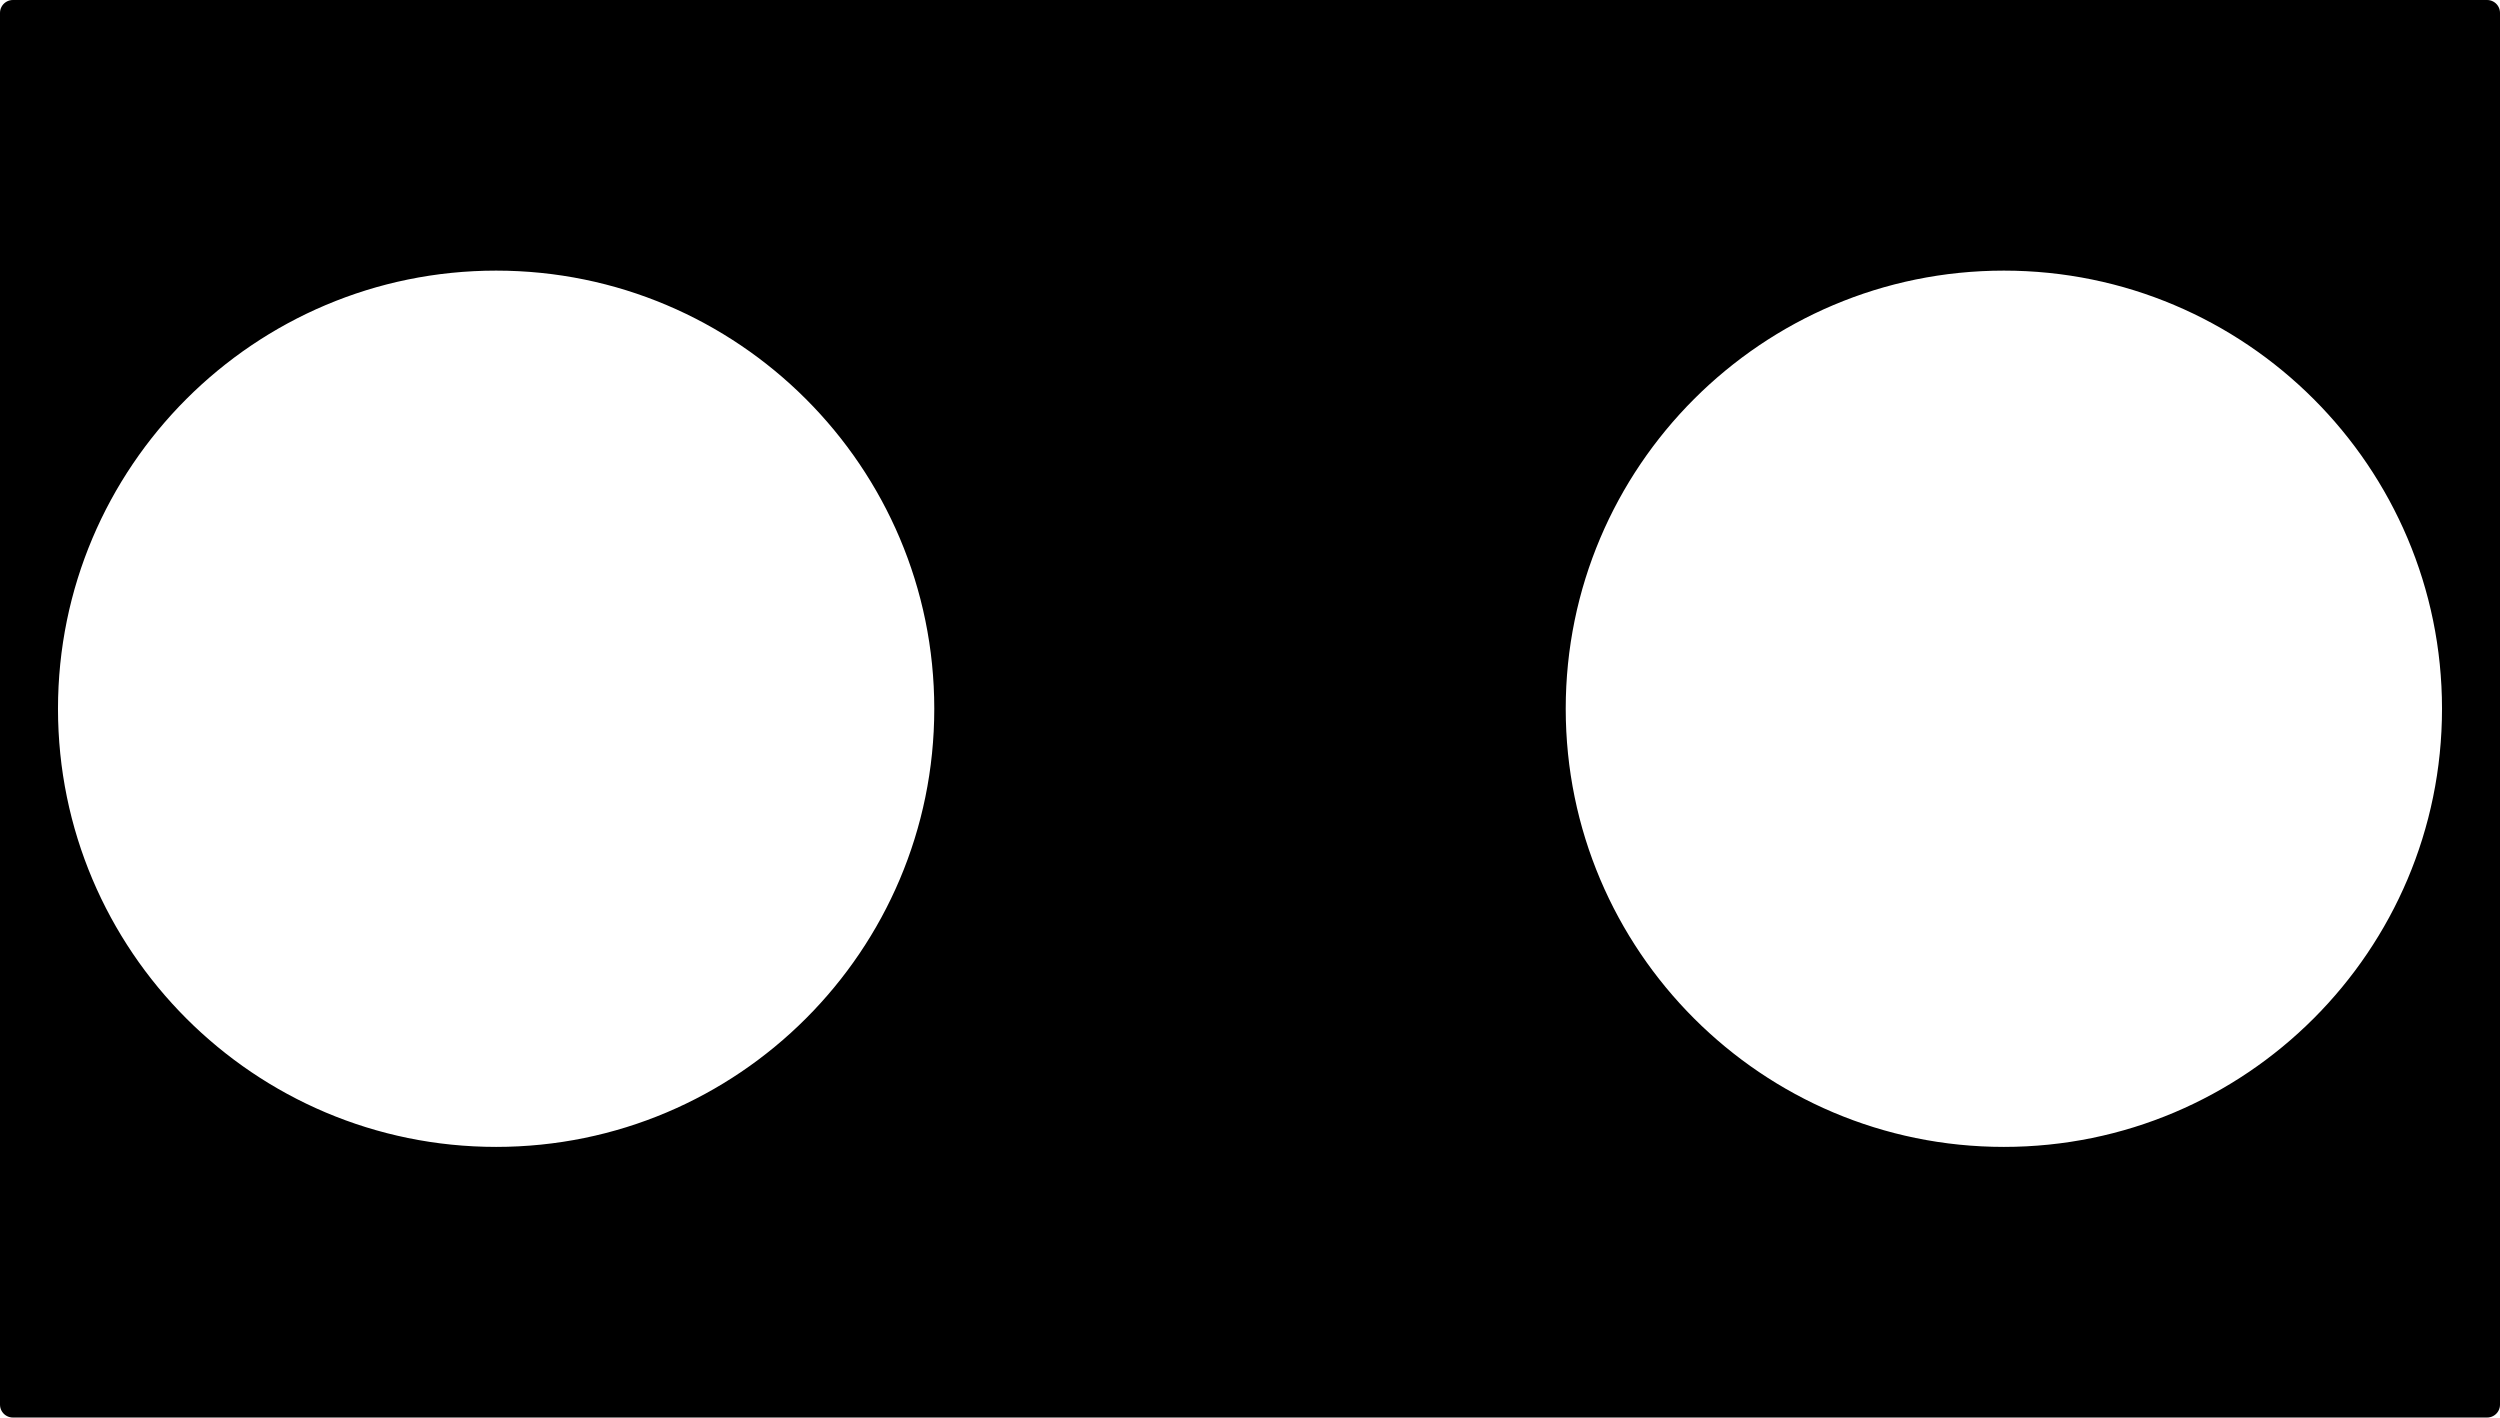
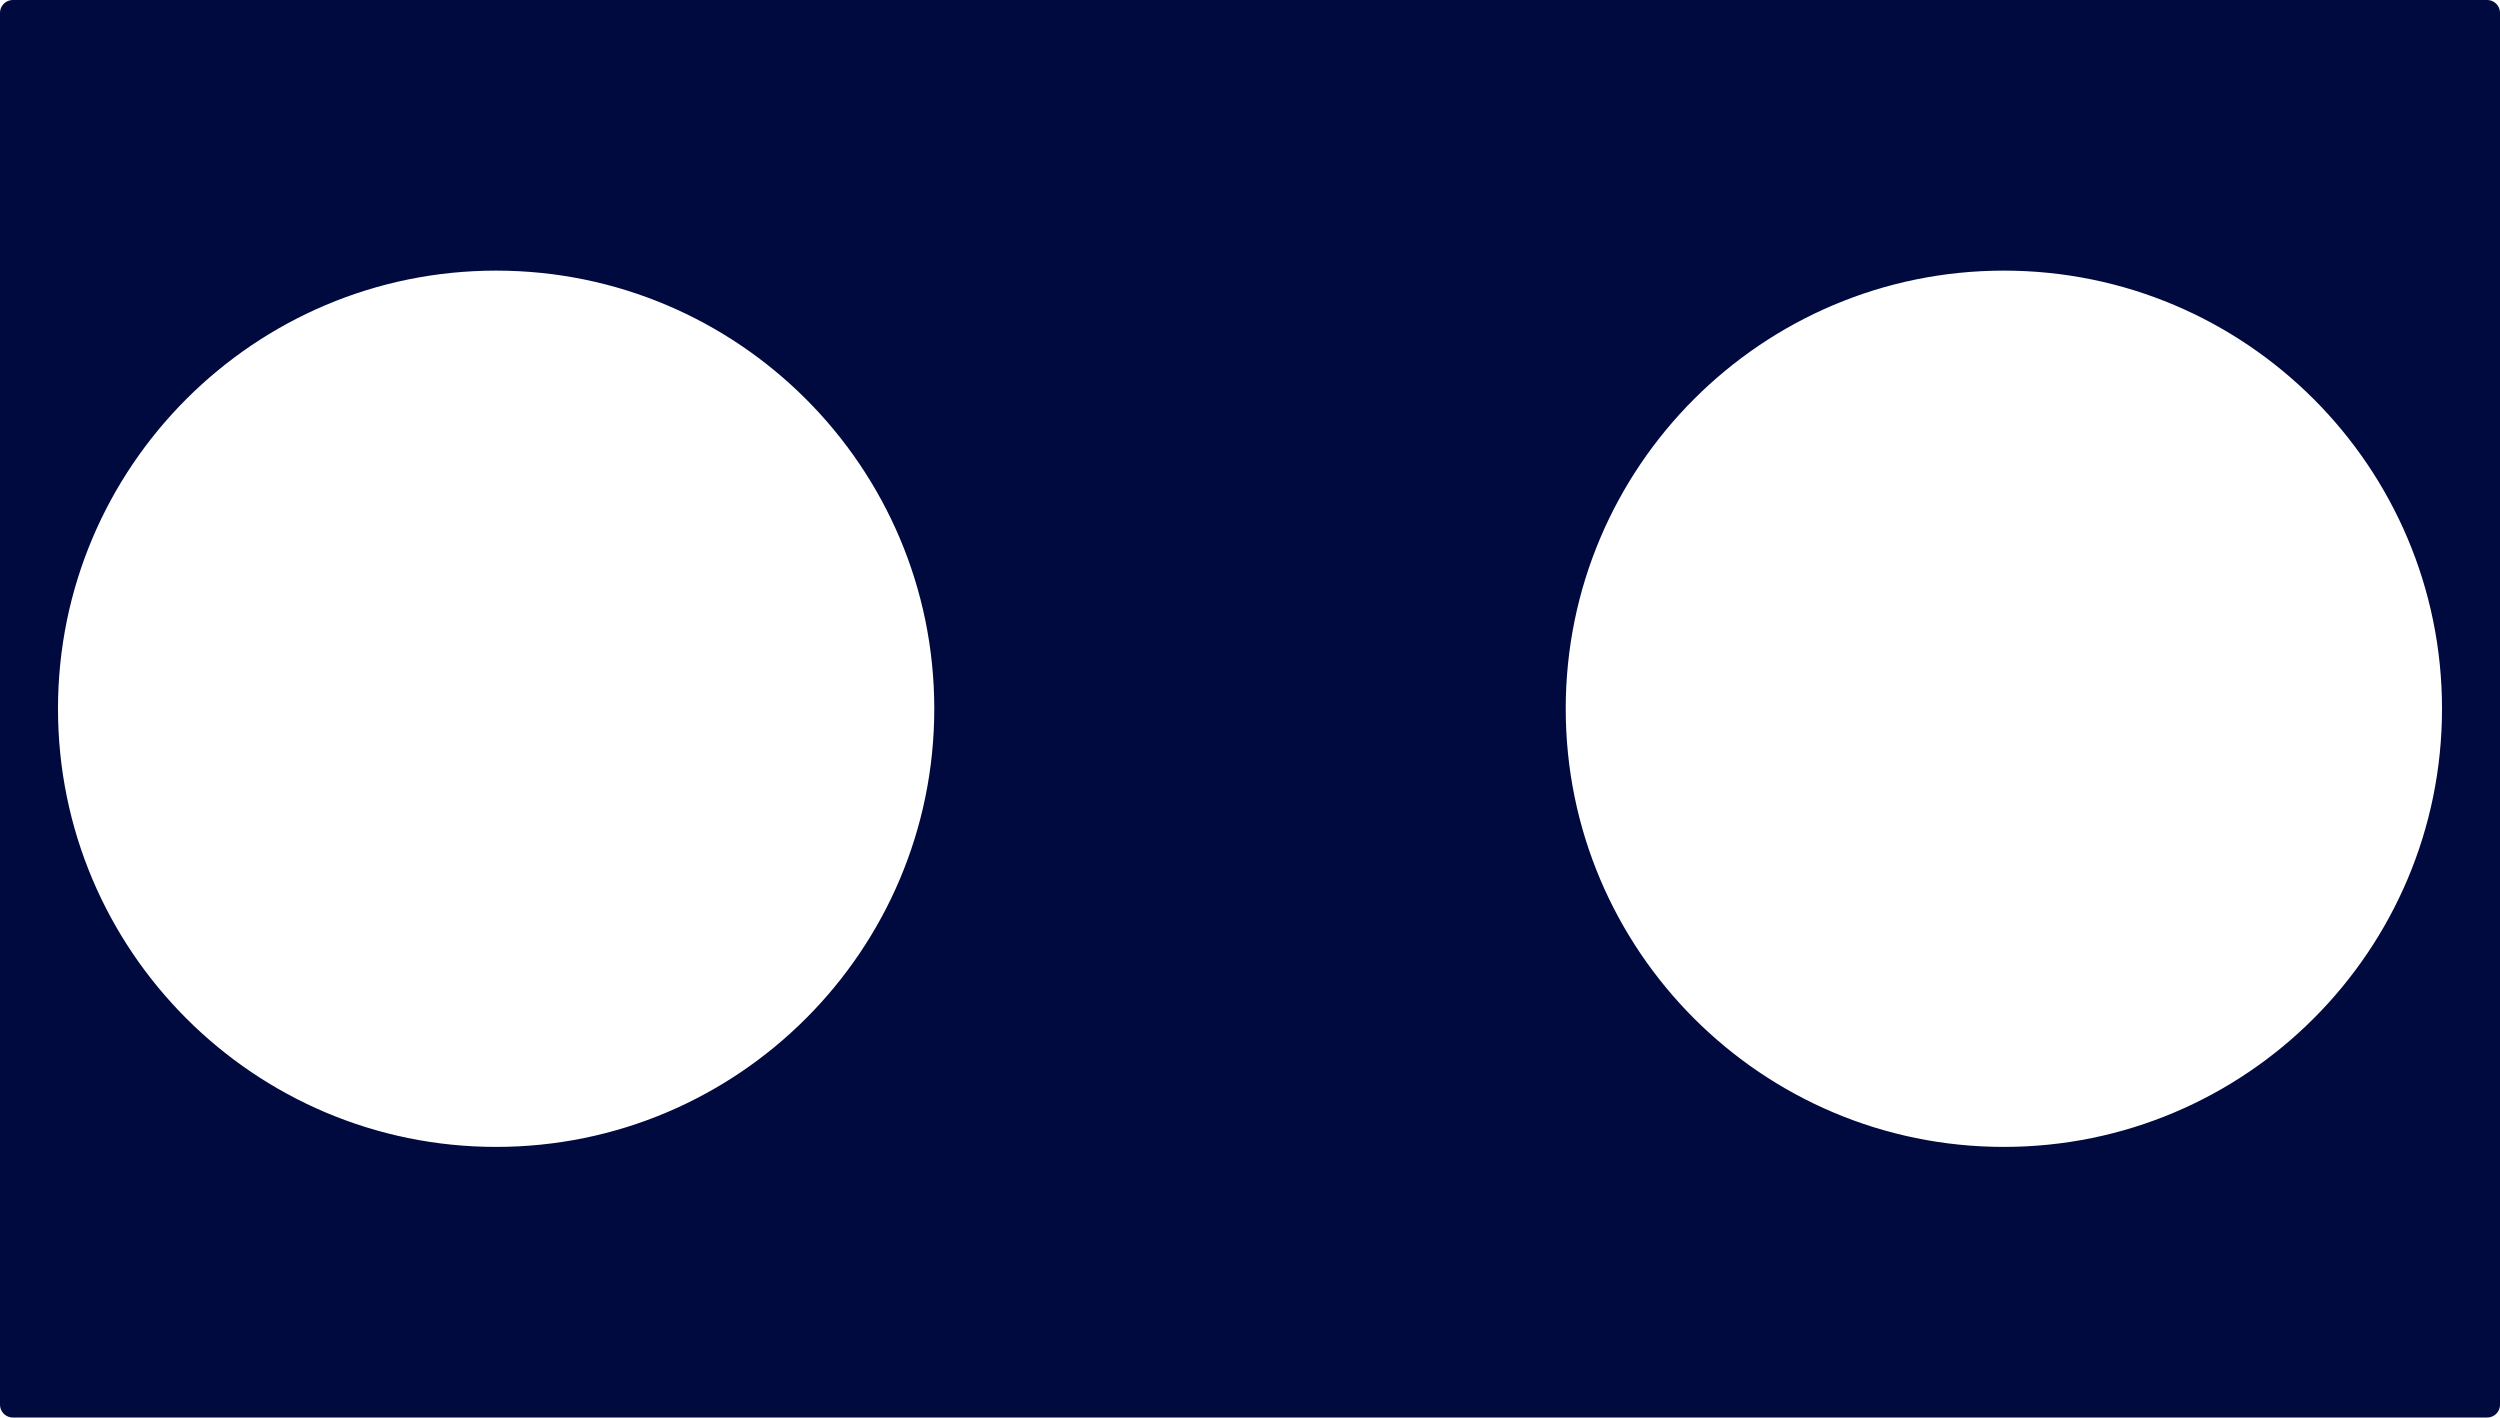
<svg xmlns="http://www.w3.org/2000/svg" width="100%" height="100%" viewBox="0 0 1940 1100" version="1.1" xml:space="preserve" style="fill-rule:evenodd;clip-rule:evenodd;stroke-linecap:round;stroke-linejoin:round;stroke-miterlimit:1.5;">
  <g transform="matrix(1,0,0,1,10,10)">
    <g id="Mask">
-       <path d="M1920,0L1920,1080L0,1080L0,0L1920,0ZM375,190C181.83,190 25,346.83 25,540C25,733.17 181.83,890 375,890C568.17,890 725,733.17 725,540C725,346.83 568.17,190 375,190ZM1545,190C1351.83,190 1195,346.83 1195,540C1195,733.17 1351.83,890 1545,890C1738.17,890 1895,733.17 1895,540C1895,346.83 1738.17,190 1545,190Z" style="stroke:black;stroke-width:20px;" />
+       <path d="M1920,0L1920,1080L0,1080L0,0L1920,0ZM375,190C181.83,190 25,346.83 25,540C25,733.17 181.83,890 375,890C568.17,890 725,733.17 725,540C725,346.83 568.17,190 375,190ZM1545,190C1351.83,190 1195,346.83 1195,540C1195,733.17 1351.83,890 1545,890C1738.17,890 1895,733.17 1895,540C1895,346.83 1738.17,190 1545,190Z" style="fill:rgb(0,10,63);stroke:rgb(0,10,63);stroke-width:20px;" />
    </g>
  </g>
</svg>
